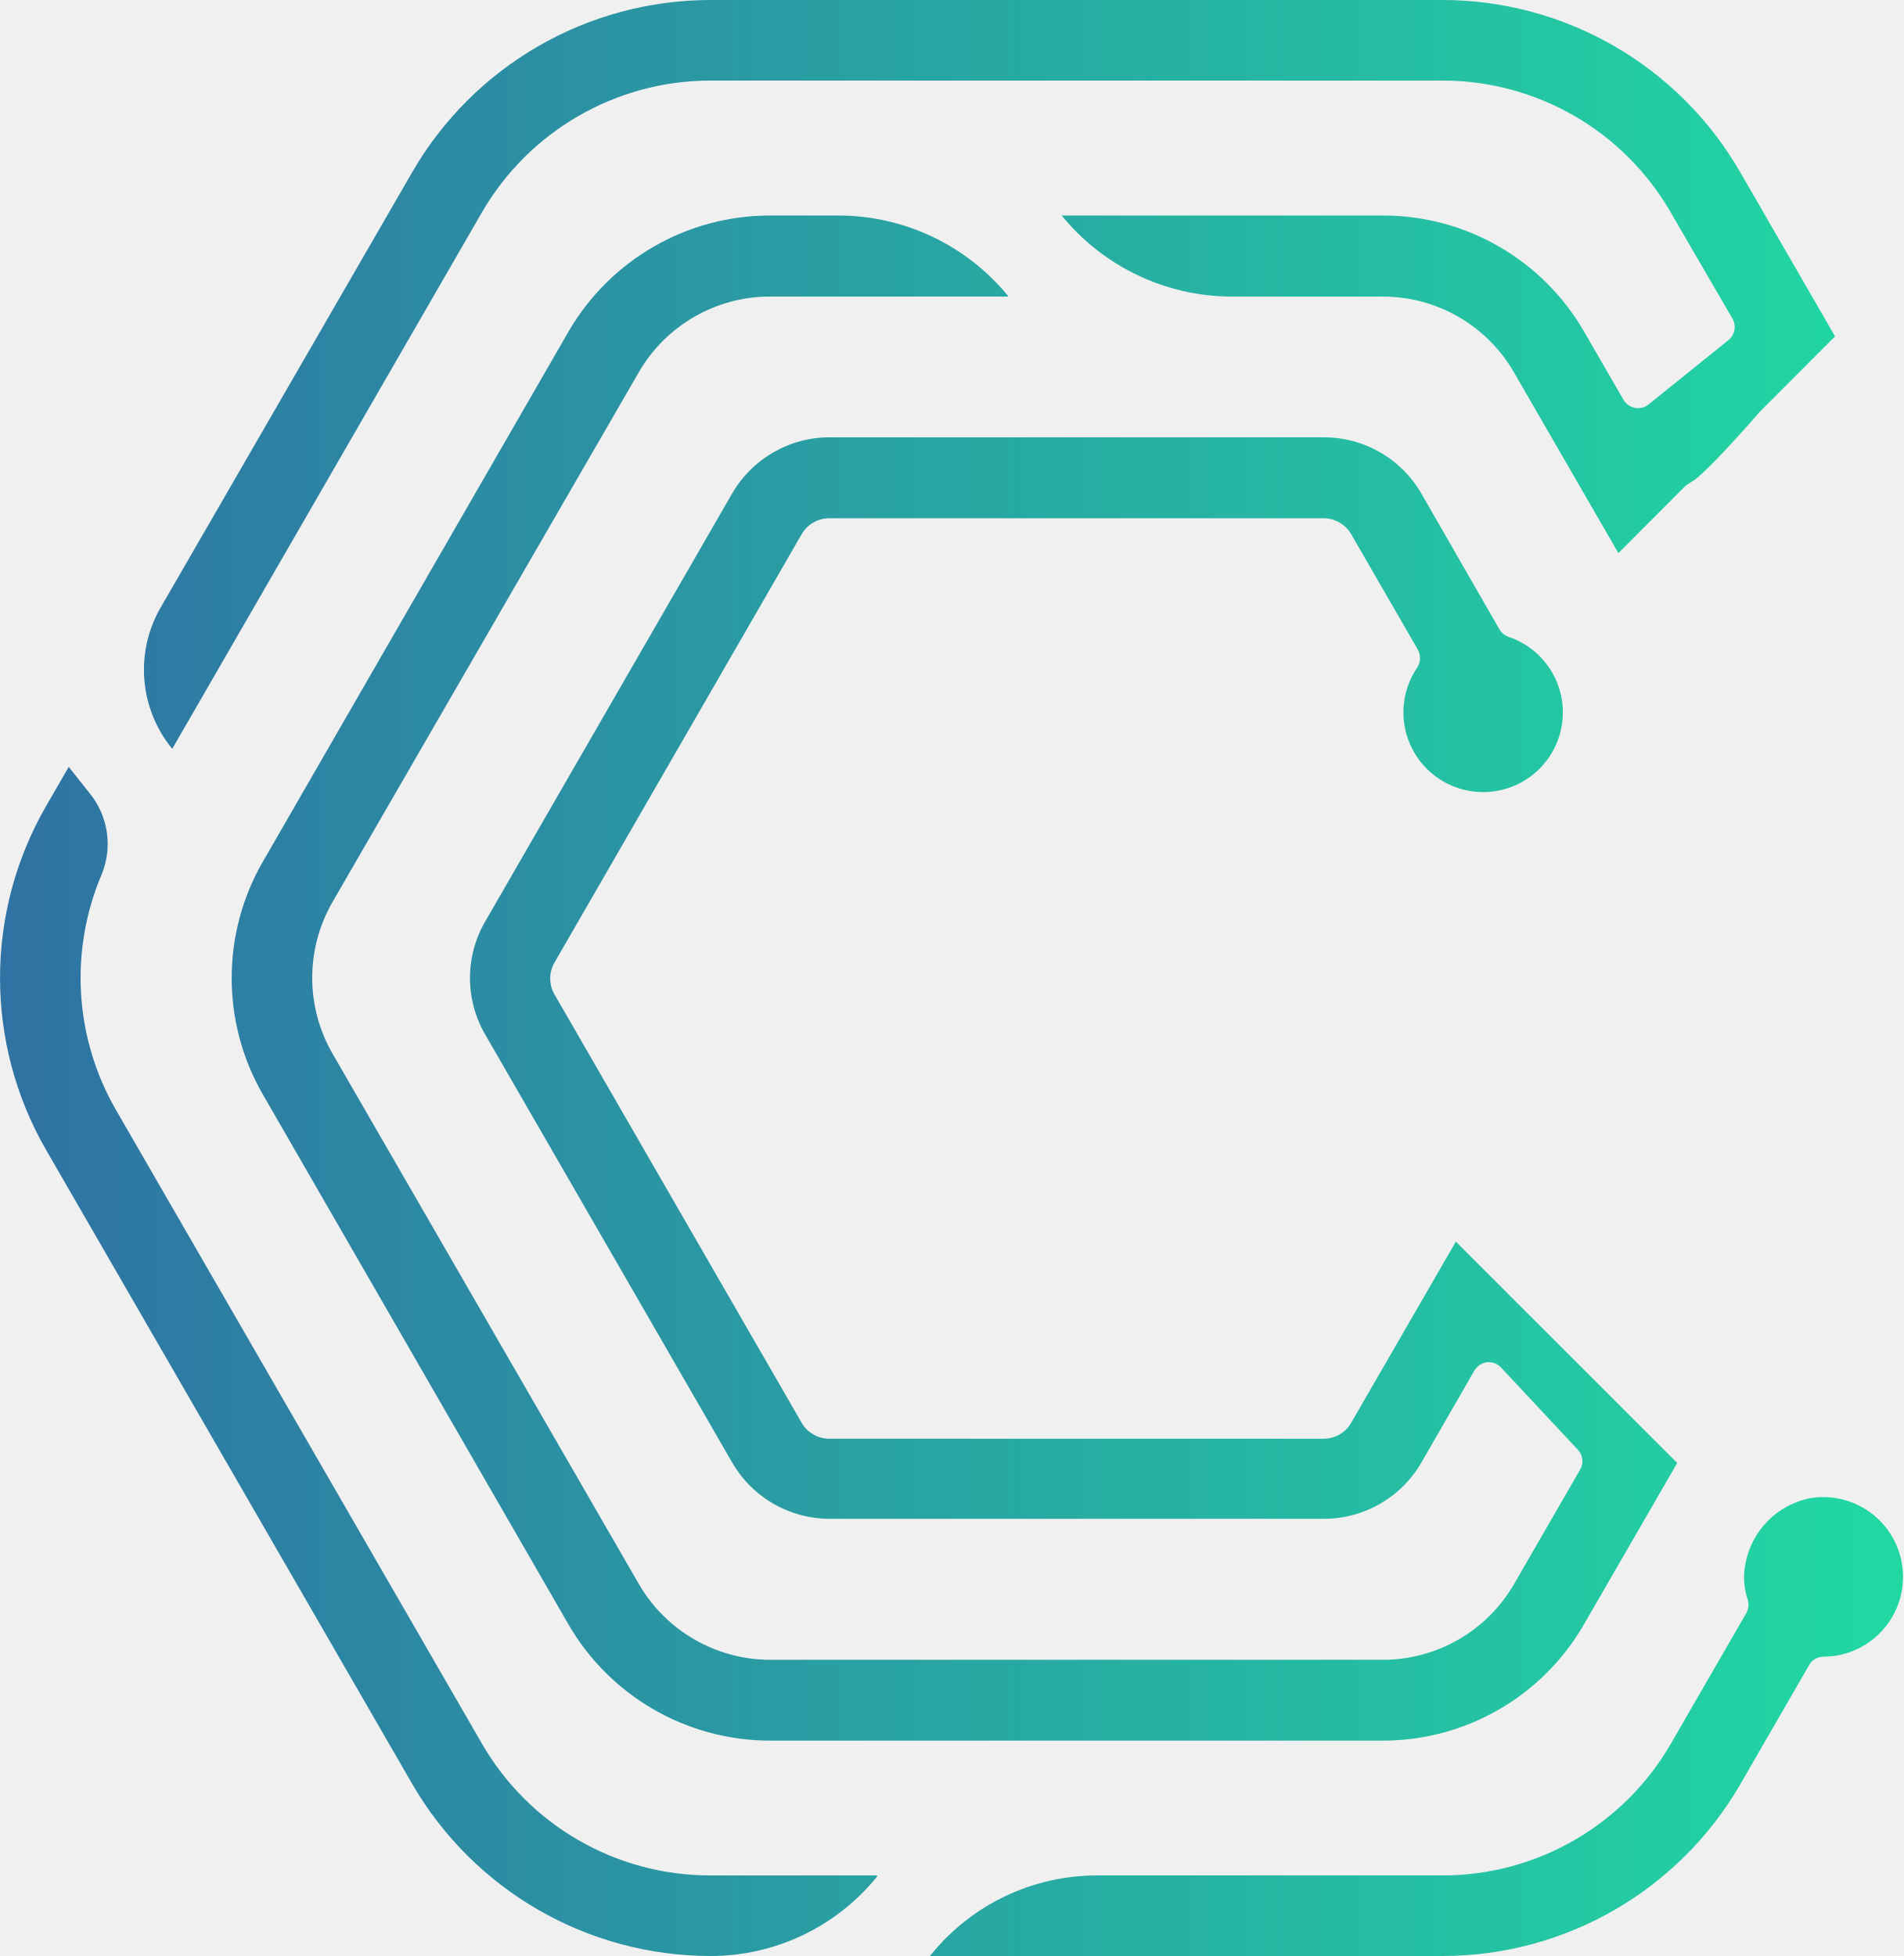
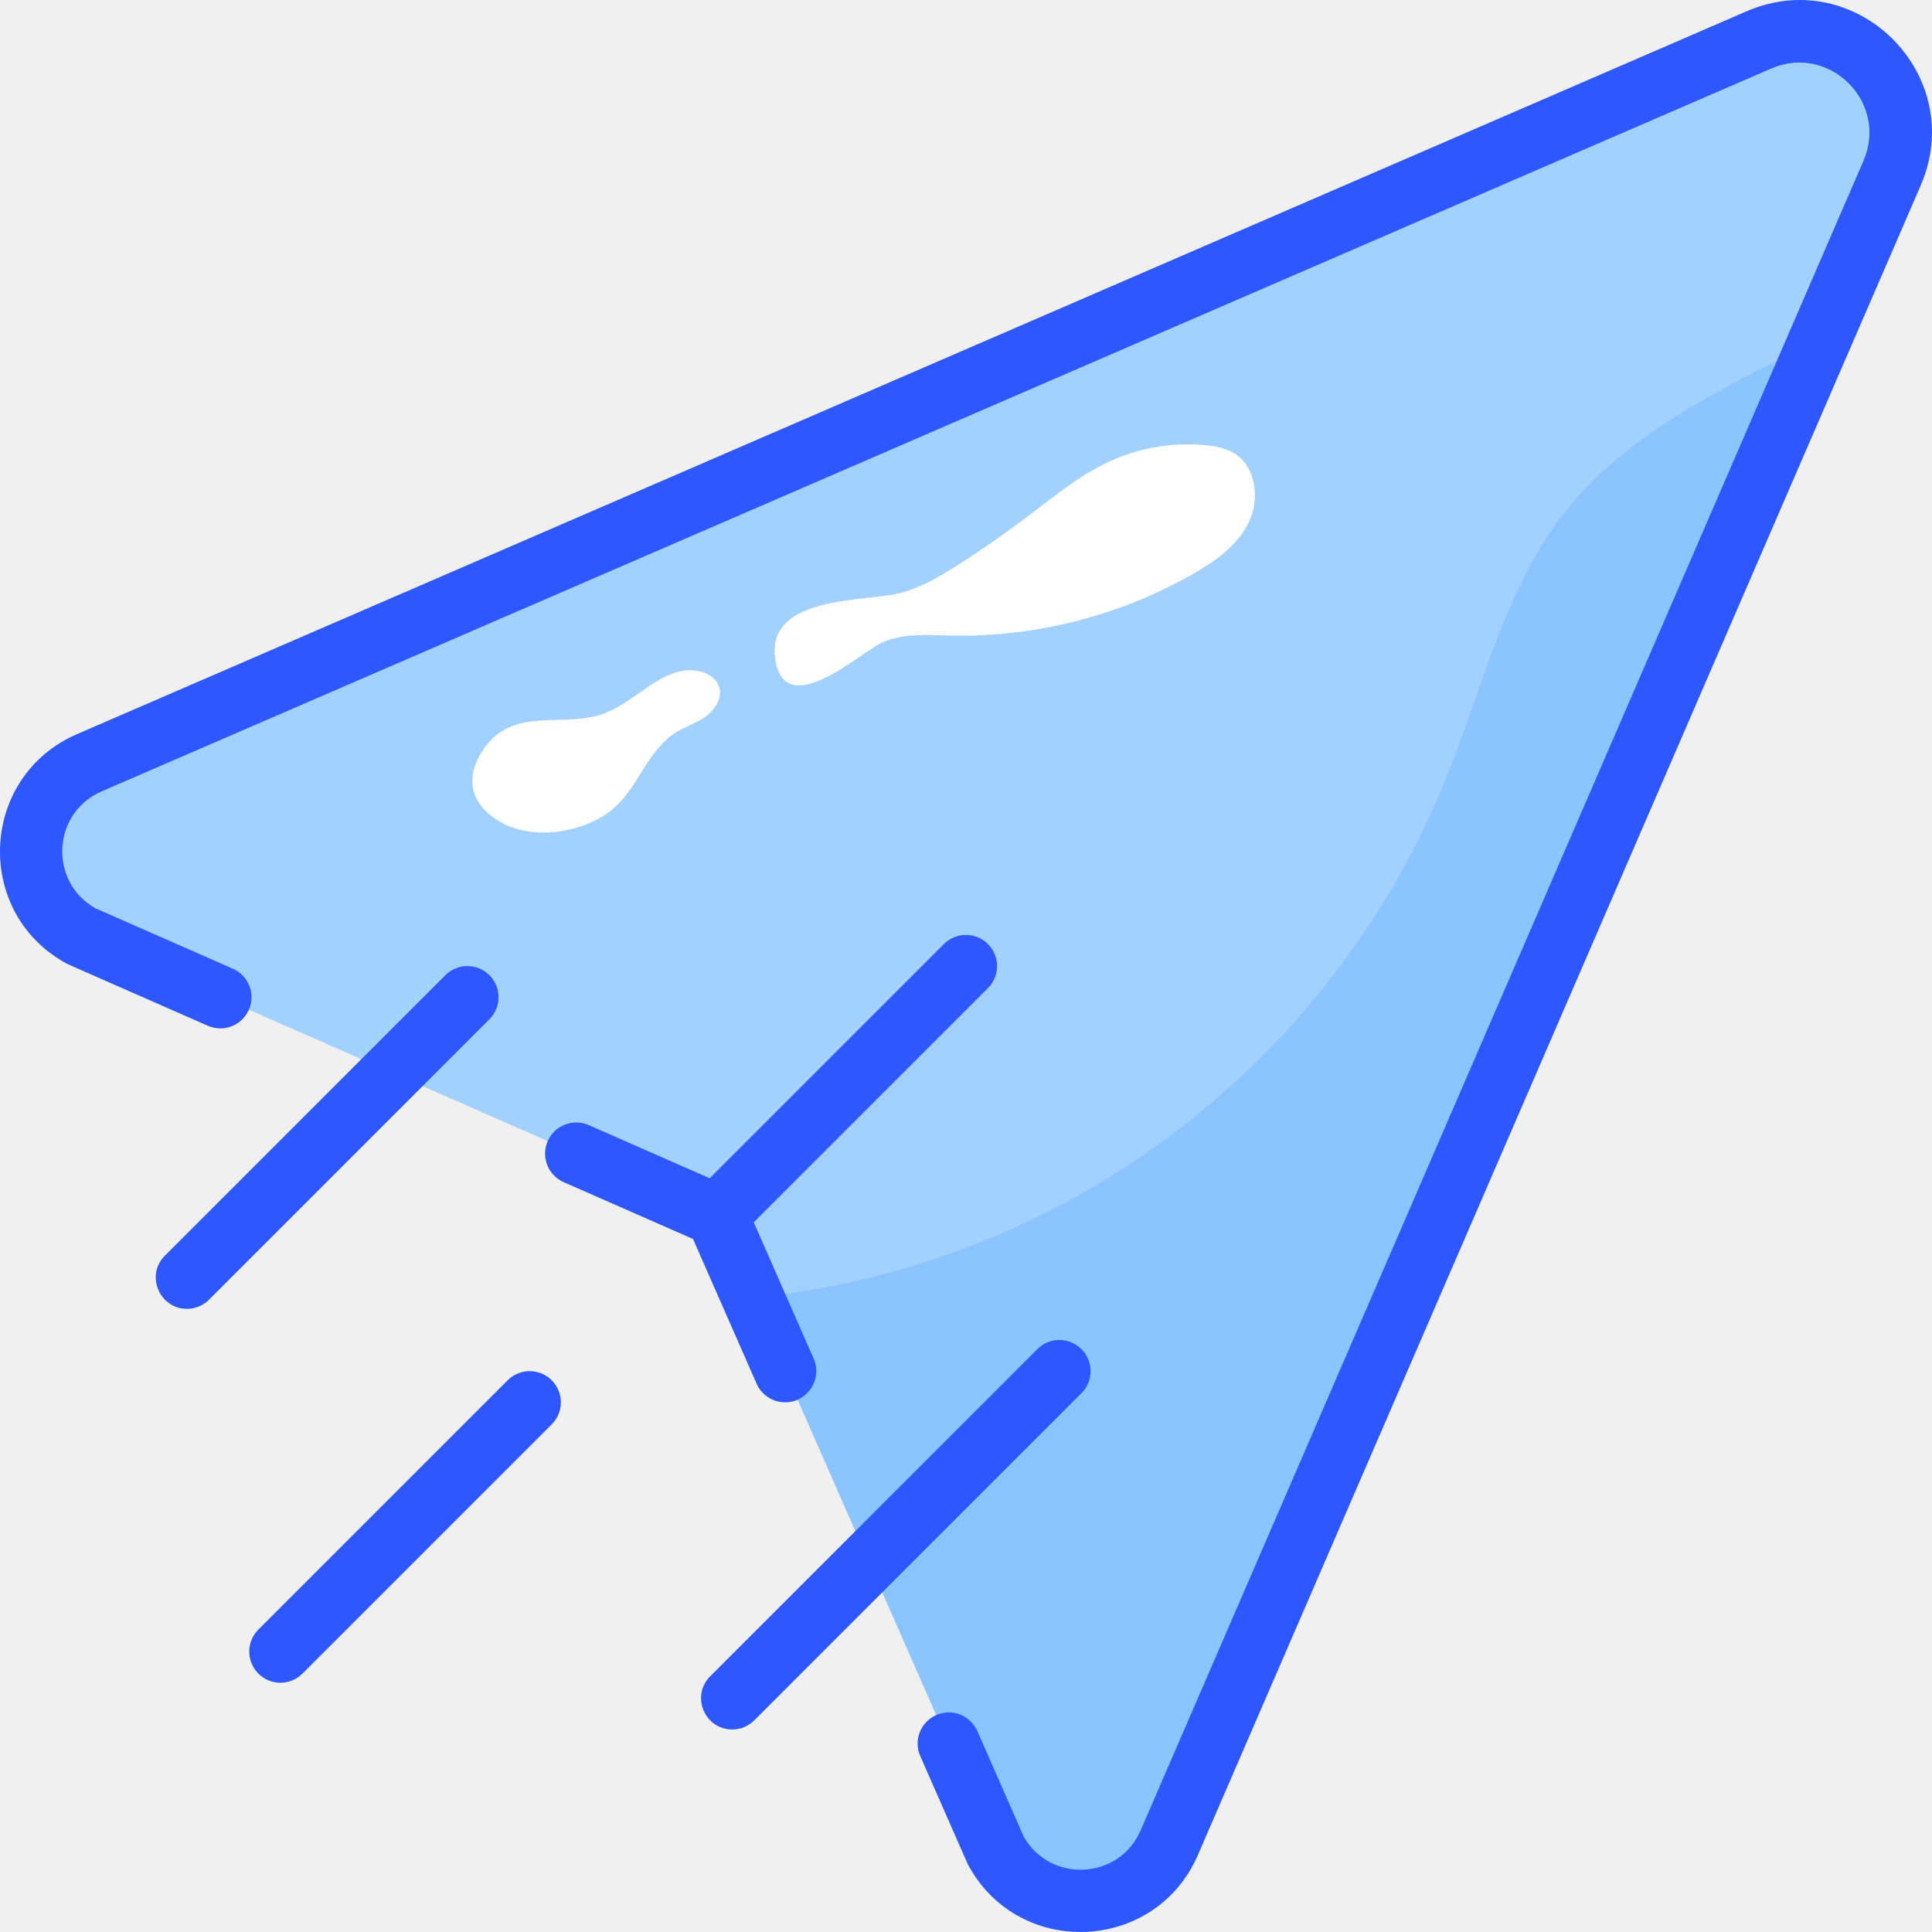
- <svg xmlns="http://www.w3.org/2000/svg" viewBox="0 0 154.02 158.29">
-   <defs>
-     <linearGradient id="a099952f3-63b4-492c-a17e-277820b0b46c" y1="79.15" x2="154.02" y2="79.15" gradientUnits="userSpaceOnUse">
-       <stop offset="0" stop-color="#2f72a3" />
-       <stop offset=".99" stop-color="#21d8a3" />
-     </linearGradient>
-   </defs>
+ <svg xmlns="http://www.w3.org/2000/svg" id="Layer_1" enable-background="new 0 0 496.025 496.025" height="512" viewBox="0 0 496.025 496.025" width="512">
  <g>
-     <path d="M111.87 140.86H62.3a18.85 18.85 0 0 1-16.3-9.39L21.25 88.54a18.85 18.85 0 0 1 0-18.78L46 26.83a18.85 18.85 0 0 1 16.3-9.39h5.54A17.76 17.76 0 0 1 81.6 24H62.3a12.25 12.25 0 0 0-10.62 6.13L26.9 73a12.28 12.28 0 0 0 0 12.26l24.79 42.93a12.29 12.29 0 0 0 10.62 6.13h49.57a12.27 12.27 0 0 0 10.62-6.13l5.35-9.27a1.35 1.35 0 0 0-.19-1.6l-6.22-6.66a1.36 1.36 0 0 0-1.15-.42 1.39 1.39 0 0 0-1 .67l-4.29 7.45a9.12 9.12 0 0 1-7.88 4.55h-40a9.12 9.12 0 0 1-7.88-4.55l-20-34.67a9.11 9.11 0 0 1 0-9.09l20-34.67a9.11 9.11 0 0 1 7.88-4.54h40a9.1 9.1 0 0 1 7.88 4.55l6.32 11a1.46 1.46 0 0 0 .8.62 6.45 6.45 0 1 1-7.44 2.44 1.43 1.43 0 0 0 0-1.49l-5.36-9.28a2.59 2.59 0 0 0-2.23-1.29h-40a2.59 2.59 0 0 0-2.23 1.29l-20 34.67a2.57 2.57 0 0 0 0 2.57l20 34.67a2.59 2.59 0 0 0 2.23 1.29h40a2.57 2.57 0 0 0 2.23-1.29l8.47-14.66 17.91 17.91-7.58 13.12a18.77 18.77 0 0 1-16.25 9.35zM13.94 60.59L39 17.17A21.38 21.38 0 0 1 57.46 6.52h59.25a21.3 21.3 0 0 1 18.46 10.66l5 8.61a1.36 1.36 0 0 1-.32 1.73l-6.47 5.21a1.36 1.36 0 0 1-1.1.28 1.41 1.41 0 0 1-.93-.66l-3.19-5.52a18.77 18.77 0 0 0-16.26-9.39h-26A17.77 17.77 0 0 0 99.6 24h12.27a12.25 12.25 0 0 1 10.62 6.13l8.45 14.63 5.45-5.46.53-.35c.62-.28 3.34-3.17 5.46-5.63l6.09-6.1-7.66-13.26A27.82 27.82 0 0 0 116.71 0H57.46a27.89 27.89 0 0 0-24.1 13.92L13 49.16a10.07 10.07 0 0 0 .93 11.43zM71 151.77H57.45A21.31 21.31 0 0 1 39 141.12L9.37 89.8a21.39 21.39 0 0 1-1.16-19 6.49 6.49 0 0 0-1-6.66l-1.65-2.08-1.83 3.17a27.84 27.84 0 0 0 0 27.83l29.63 51.32a27.9 27.9 0 0 0 24.1 13.91A17.32 17.32 0 0 0 70.85 152zm75.51-30.54a6.64 6.64 0 0 0-5.29 5.31 5.49 5.49 0 0 0 .18 2.89 1.43 1.43 0 0 1-.11 1.11l-6.11 10.58a21.32 21.32 0 0 1-18.46 10.65H88.76a17.28 17.28 0 0 0-13.38 6.35l-.15.17h41.48a27.83 27.83 0 0 0 24.1-13.91l5.56-9.63a1.34 1.34 0 0 1 1.23-.68 6.46 6.46 0 1 0-1.1-12.84z" fill="url(#a099952f3-63b4-492c-a17e-277820b0b46c)" />
+     <g>
+       <path d="m485.767 44.461c-29.882 69.036-157.836 364.592-185.56 428.63-8.22 18.95-34.65 20.15-44.54 2.01-3.4-7.735-65.27-148.507-71.67-163.07l-163.07-71.67c-18.14-9.89-16.94-36.32 2.01-44.54l428.63-185.56c21.63-9.38 43.58 12.57 34.2 34.2z" fill="#a2d0ff" />
+     </g>
+     <g>
+       <path d="m467.137 87.501-166.93 385.59c-8.22 18.95-34.65 20.15-44.54 2.01l-62.37-141.91c82.117-8.198 149.044-61.876 177.92-133.21 9.64-23.83 15.36-50.01 31.65-69.89 10.39-12.67 24.4-21.85 38.72-29.82 8.3-4.63 16.83-8.92 25.55-12.77z" fill="#8bc4ff" />
+     </g>
+     <g>
+       <path d="m153.297 183.757c9.318-2.421 16.331-13.105 25.824-11.506 2.371.399 4.76 1.806 5.505 4.092 1.008 3.091-1.348 6.327-4.096 8.065-2.747 1.738-6.003 2.647-8.517 4.709-7.709 6.325-8.908 16.222-18.652 21.256-7.448 3.848-17.75 4.94-25.251.457-7.01-4.19-8.87-10.682-4.446-17.736 7.239-11.538 18.903-6.549 29.633-9.337z" fill="#fff" />
+     </g>
+     <g>
+       <path d="m226.269 165.072c5.414-2.565 11.702-2.036 17.692-1.9 21.687.494 43.481-5.033 62.311-15.802 5.765-3.297 11.503-7.352 14.378-13.339 2.874-5.987 1.806-14.315-3.893-17.725-2.161-1.293-4.713-1.759-7.219-2.002-8.267-.804-16.738.593-24.309 4.008-11.977 5.404-18.314 13.375-39.423 26.817-4.684 2.983-9.552 5.86-14.943 7.191-8.839 2.181-33.874.571-31.878 16.509 2.116 16.893 21.601-1.065 27.284-3.757z" fill="#fff" />
+     </g>
+   </g>
+   <g fill="#2e58ff">
+     <path d="m201.58 360.033c5.728 0 9.652-5.913 7.319-11.221l-15.378-34.992 60.132-60.132c3.124-3.124 3.124-8.19 0-11.314s-8.189-3.124-11.313 0l-60.132 60.132-31.045-13.643c-4.048-1.779-8.765.061-10.542 4.105-1.778 4.045.06 8.765 4.105 10.543l33.201 14.591 16.326 37.148c1.317 2.997 4.25 4.783 7.327 4.783z" />
+     <path d="m448.386 2.915-428.625 185.57c-25.028 10.845-26.683 45.804-2.665 58.904.47.256 11.609 5.134 36.257 15.966 4.045 1.778 8.765-.061 10.542-4.105 1.778-4.045-.06-8.765-4.105-10.543l-35.305-15.516c-12.01-6.819-11.156-24.482 1.634-30.024l428.625-185.57c14.975-6.49 30.177 8.706 23.686 23.688l-185.568 428.621c-5.563 12.837-23.237 13.596-30.026 1.636l-11.918-27.119c-1.777-4.044-6.498-5.883-10.542-4.105s-5.883 6.498-4.105 10.543c12.898 29.348 12.126 27.626 12.369 28.072 13.078 23.976 48.043 22.4 58.905-2.667l185.567-428.622c12.259-28.289-16.398-57.005-44.726-44.729z" />
+     <path d="m125.654 250.374c-3.124-3.125-8.189-3.125-11.313 0l-72 72c-5.055 5.054-1.406 13.657 5.657 13.657 2.047 0 4.095-.781 5.657-2.343l72-72c3.123-3.124 3.123-8.19-.001-11.314z" />
+     <path d="m277.654 346.374c-3.124-3.125-8.189-3.125-11.313 0l-84 84c-5.055 5.054-1.406 13.657 5.657 13.657 2.047 0 4.095-.781 5.657-2.343l84-84c3.123-3.124 3.123-8.19-.001-11.314z" />
+     <path d="m130.34 354.374-64 64c-3.125 3.124-3.125 8.19 0 11.314 3.124 3.124 8.189 3.124 11.313 0l64-64c3.125-3.124 3.125-8.19 0-11.314-3.123-3.124-8.189-3.124-11.313 0z" />
  </g>
</svg>
